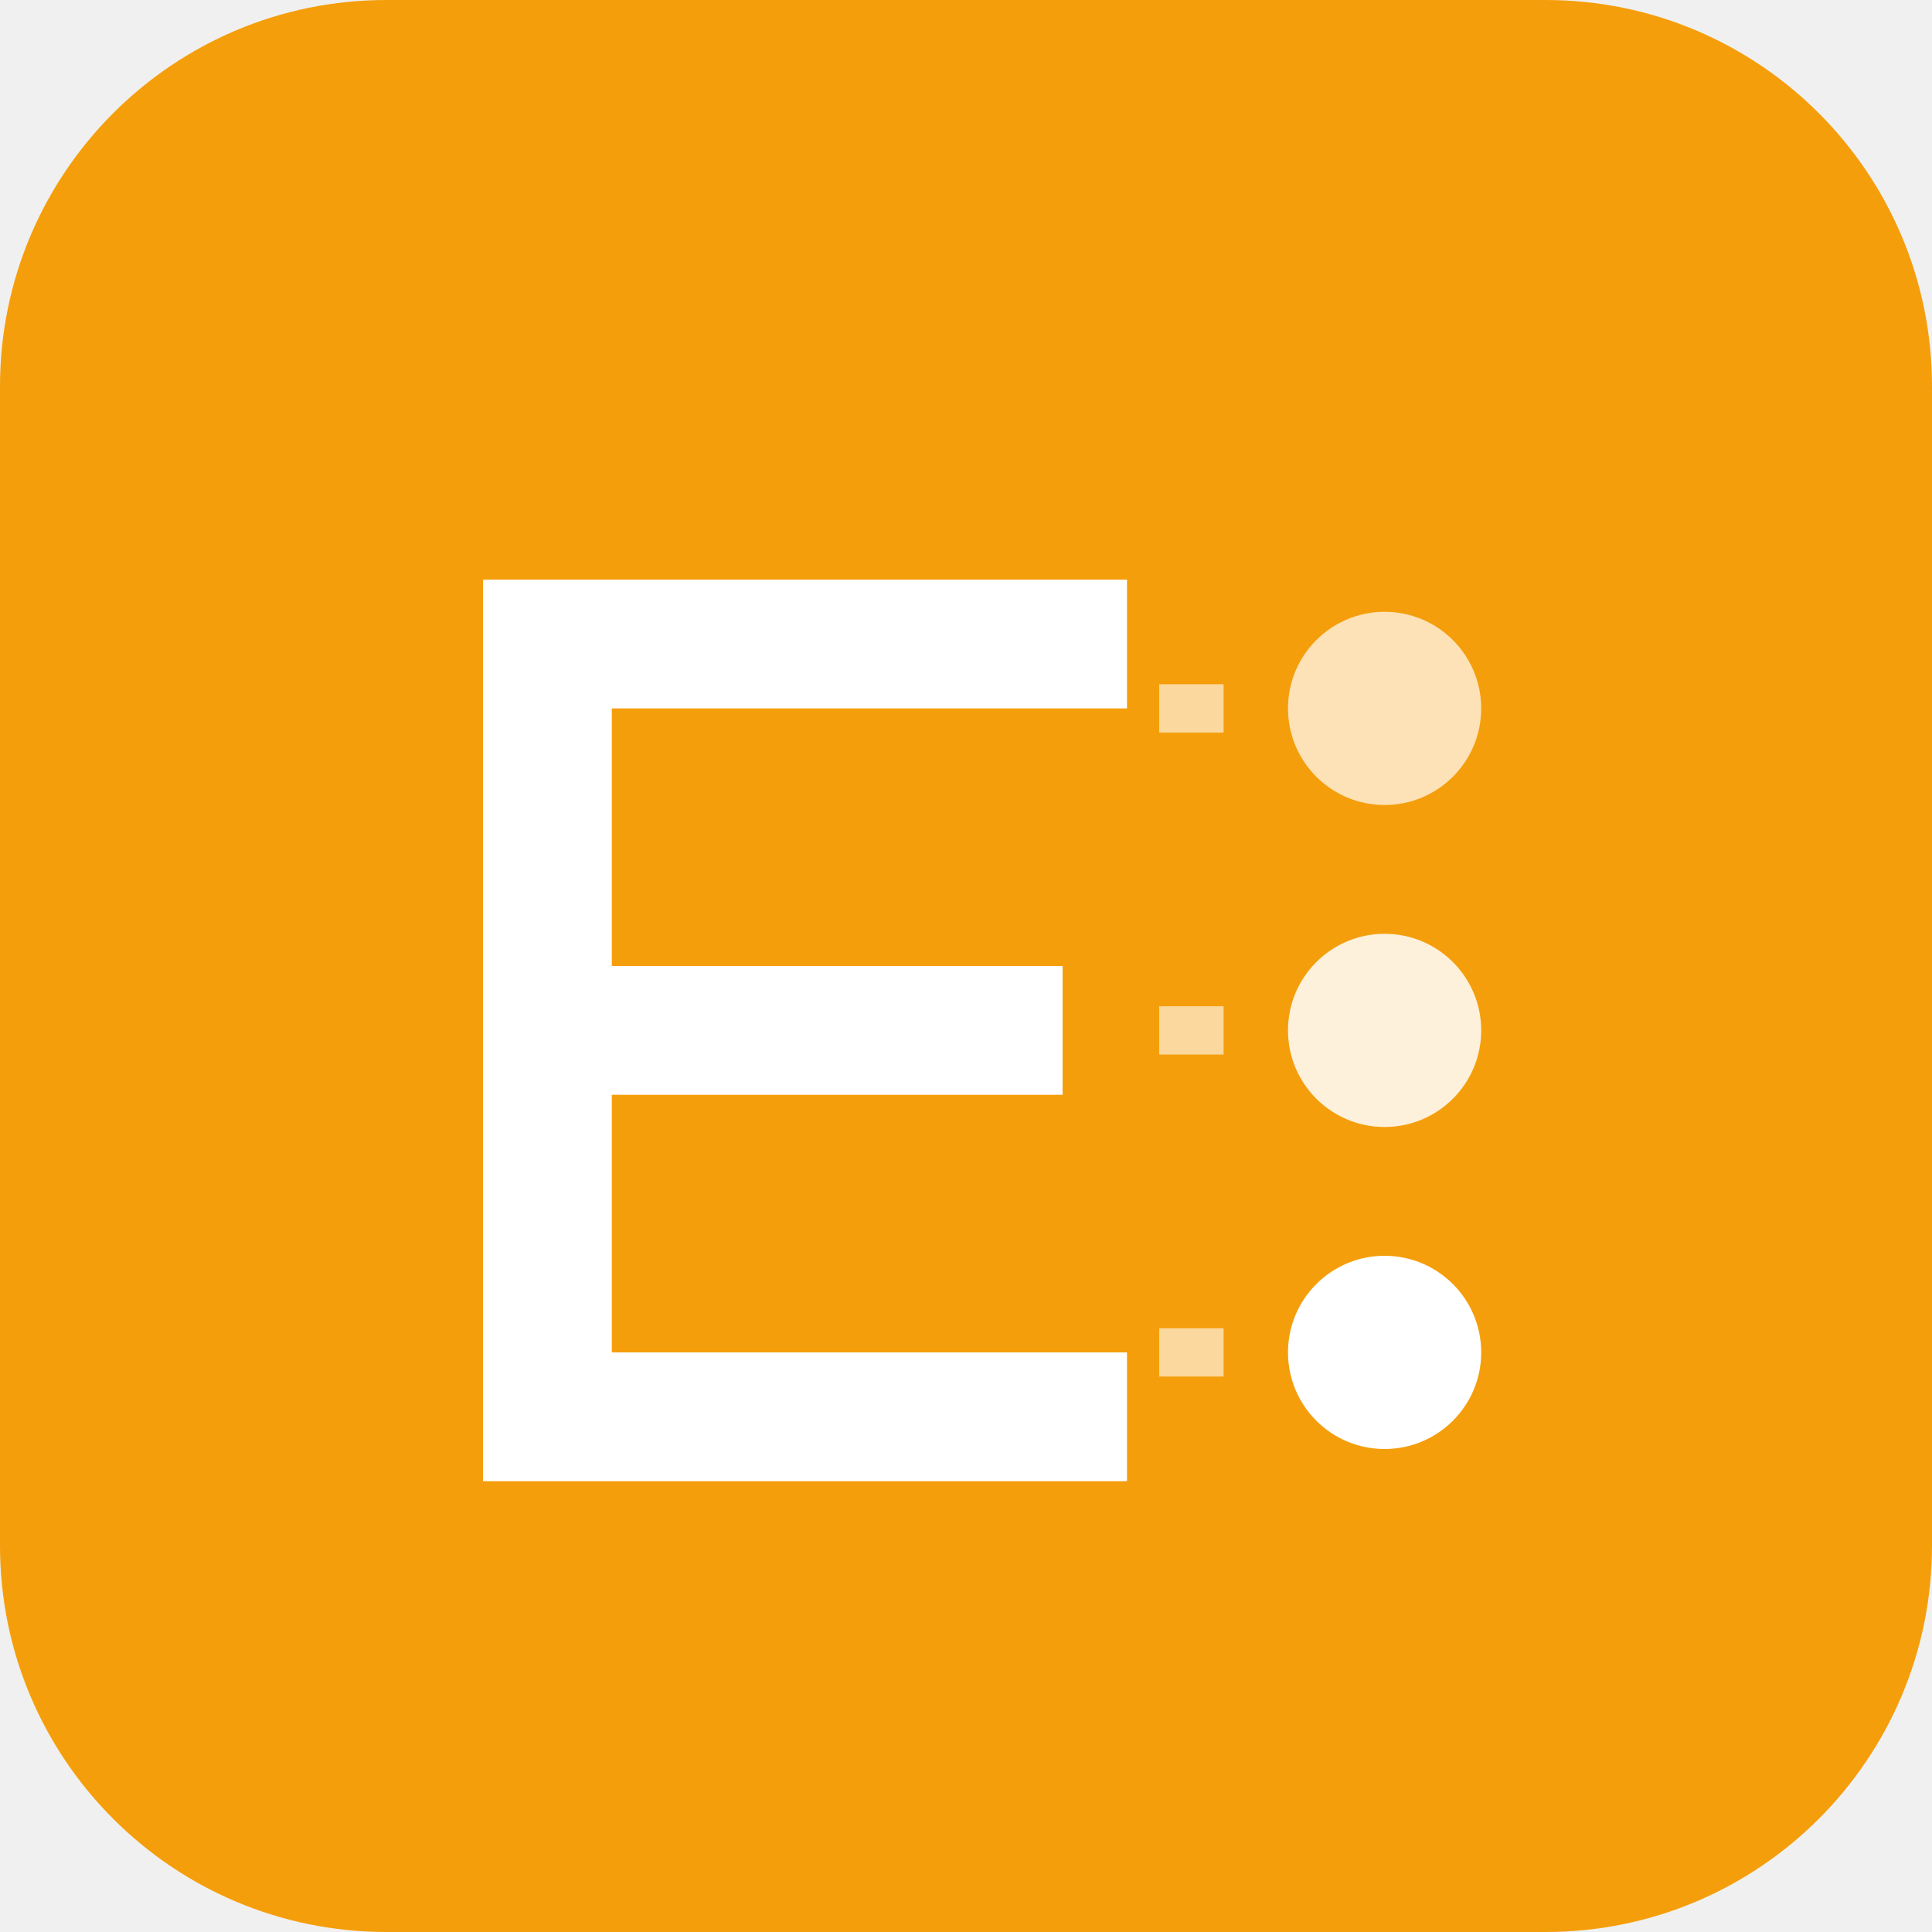
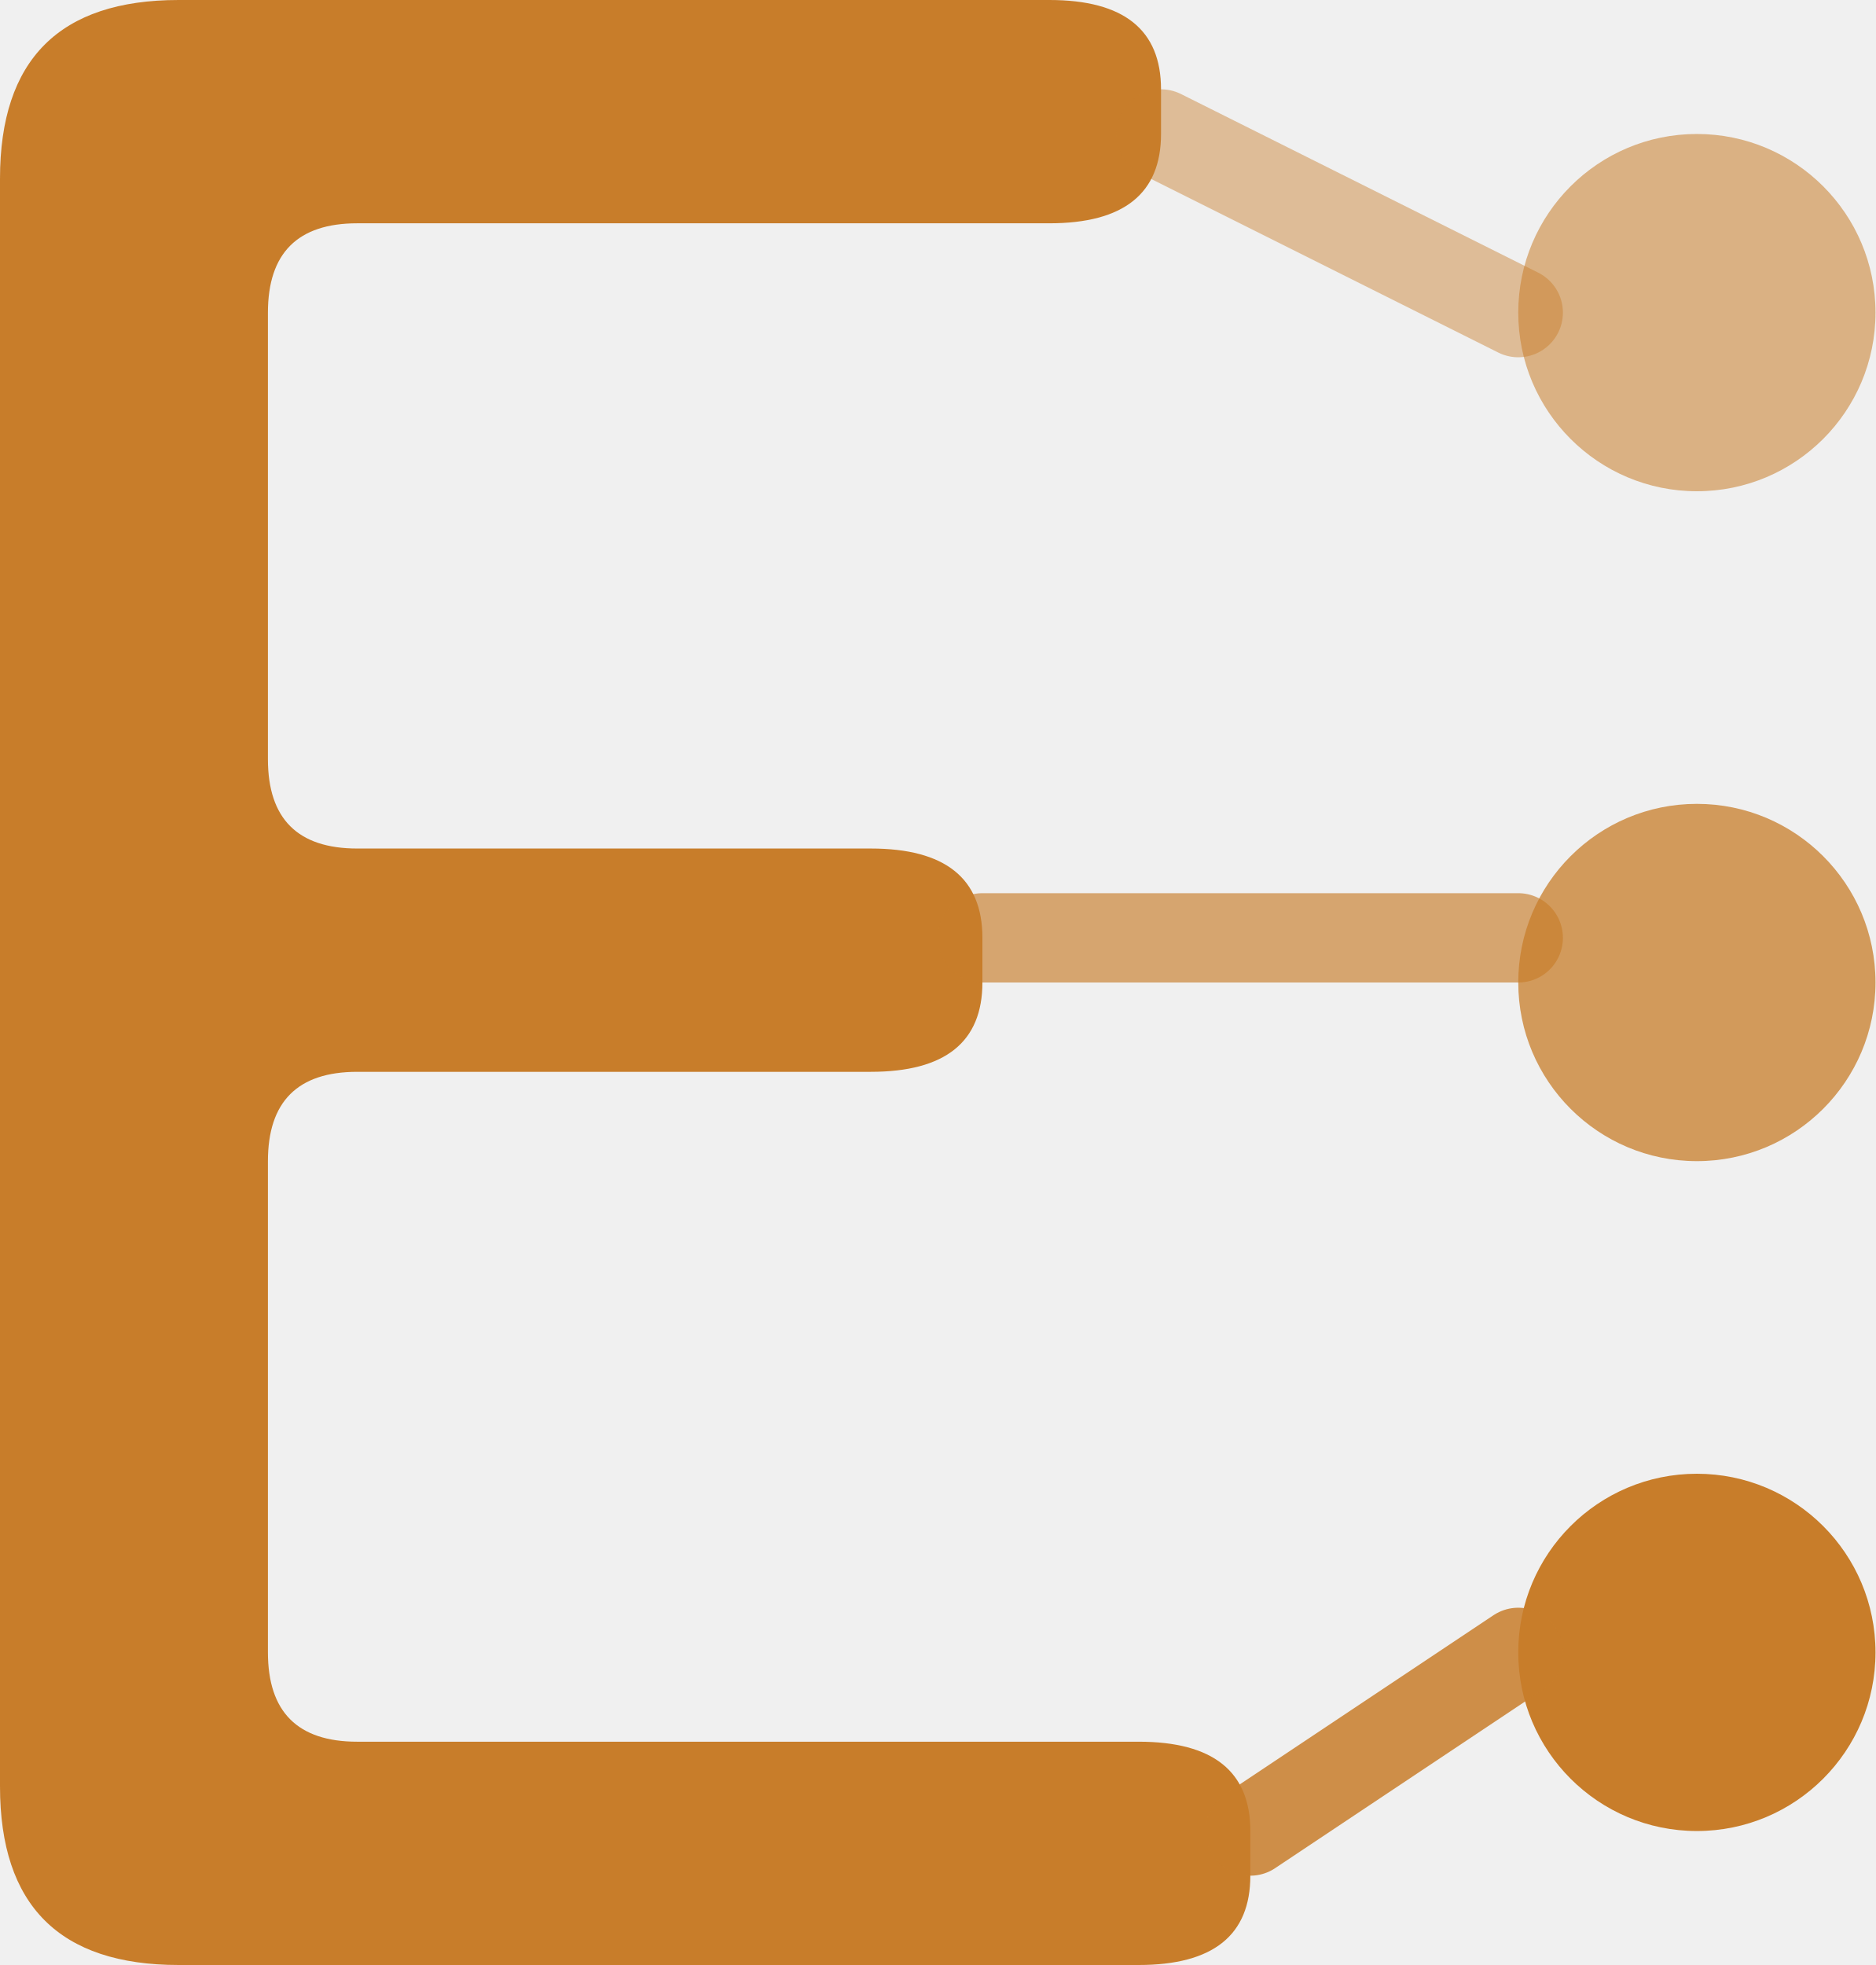
- <svg xmlns="http://www.w3.org/2000/svg" viewBox="0 0 60 60" fill="none">
-   <rect width="60" height="60" rx="12" fill="#F59E0B" />
-   <path d="M15 18h20v4H19v8h14v4H19v8h16v4H15V18z" fill="#fff" />
-   <circle cx="43" cy="22" r="3" fill="#fff" opacity="0.7" />
-   <circle cx="43" cy="32" r="3" fill="#fff" opacity="0.85" />
-   <circle cx="43" cy="42" r="3" fill="#fff" />
-   <path d="M38 22h-2M38 32h-2M38 42h-2" stroke="#fff" stroke-width="1.5" opacity="0.6" />
+ <svg xmlns="http://www.w3.org/2000/svg" viewBox="0 0 42 44" fill="none">
+   <path d="M4 0H23.5Q26 0 26 2V3Q26 5 23.5 5H8Q6 5 6 7V17Q6 19 8 19H19.5Q22 19 22 21V22Q22 24 19.5 24H8Q6 24 6 26V37Q6 39 8 39H25.5Q28 39 28 41V42Q28 44 25.5 44H4Q0 44 0 40V4Q0 0 4 0Z" fill="#C87D2A" />
+   <circle cx="38" cy="7" r="4" fill="#C87D2A" opacity="0.55" />
+   <circle cx="38" cy="22" r="4" fill="#C87D2A" opacity="0.75" />
+   <circle cx="38" cy="37" r="4" fill="#C87D2A" />
+   <path d="M26 3L34 7" stroke="#C87D2A" stroke-width="2" stroke-linecap="round" opacity="0.45" />
+   <path d="M22 21H34" stroke="#C87D2A" stroke-width="2" stroke-linecap="round" opacity="0.65" />
+   <path d="M28 41L34 37" stroke="#C87D2A" stroke-width="2" stroke-linecap="round" opacity="0.85" />
</svg>
